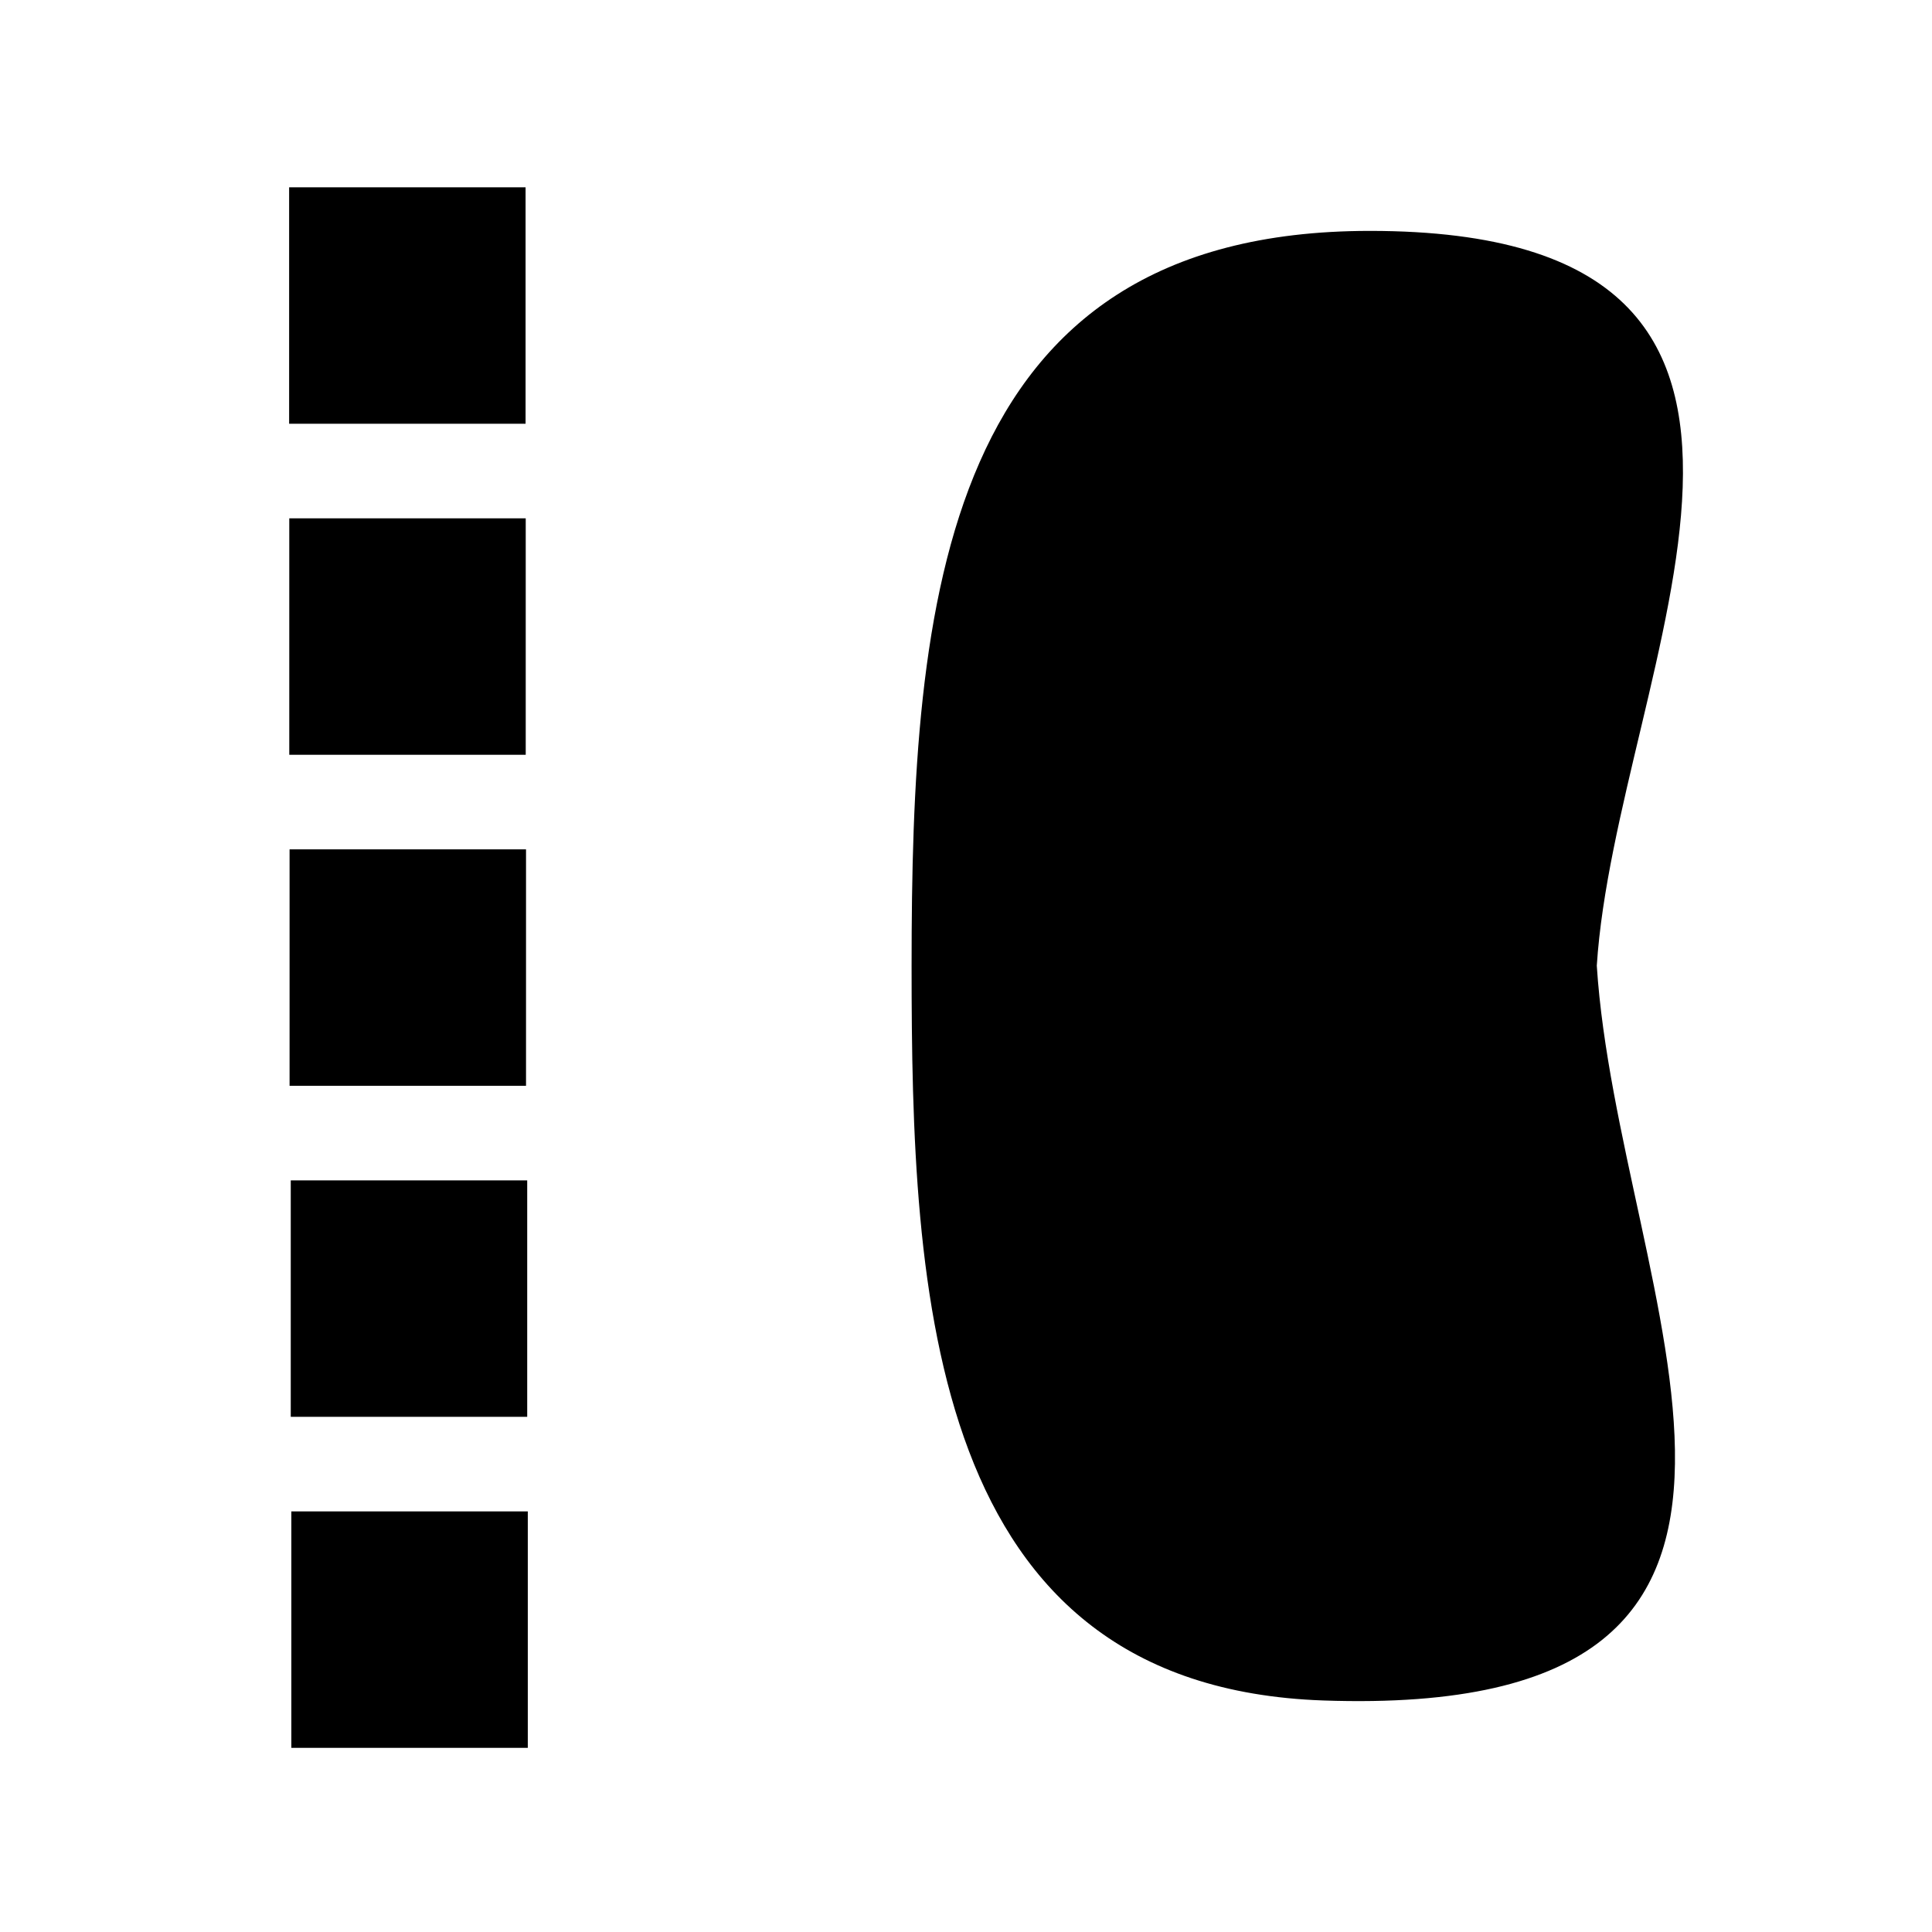
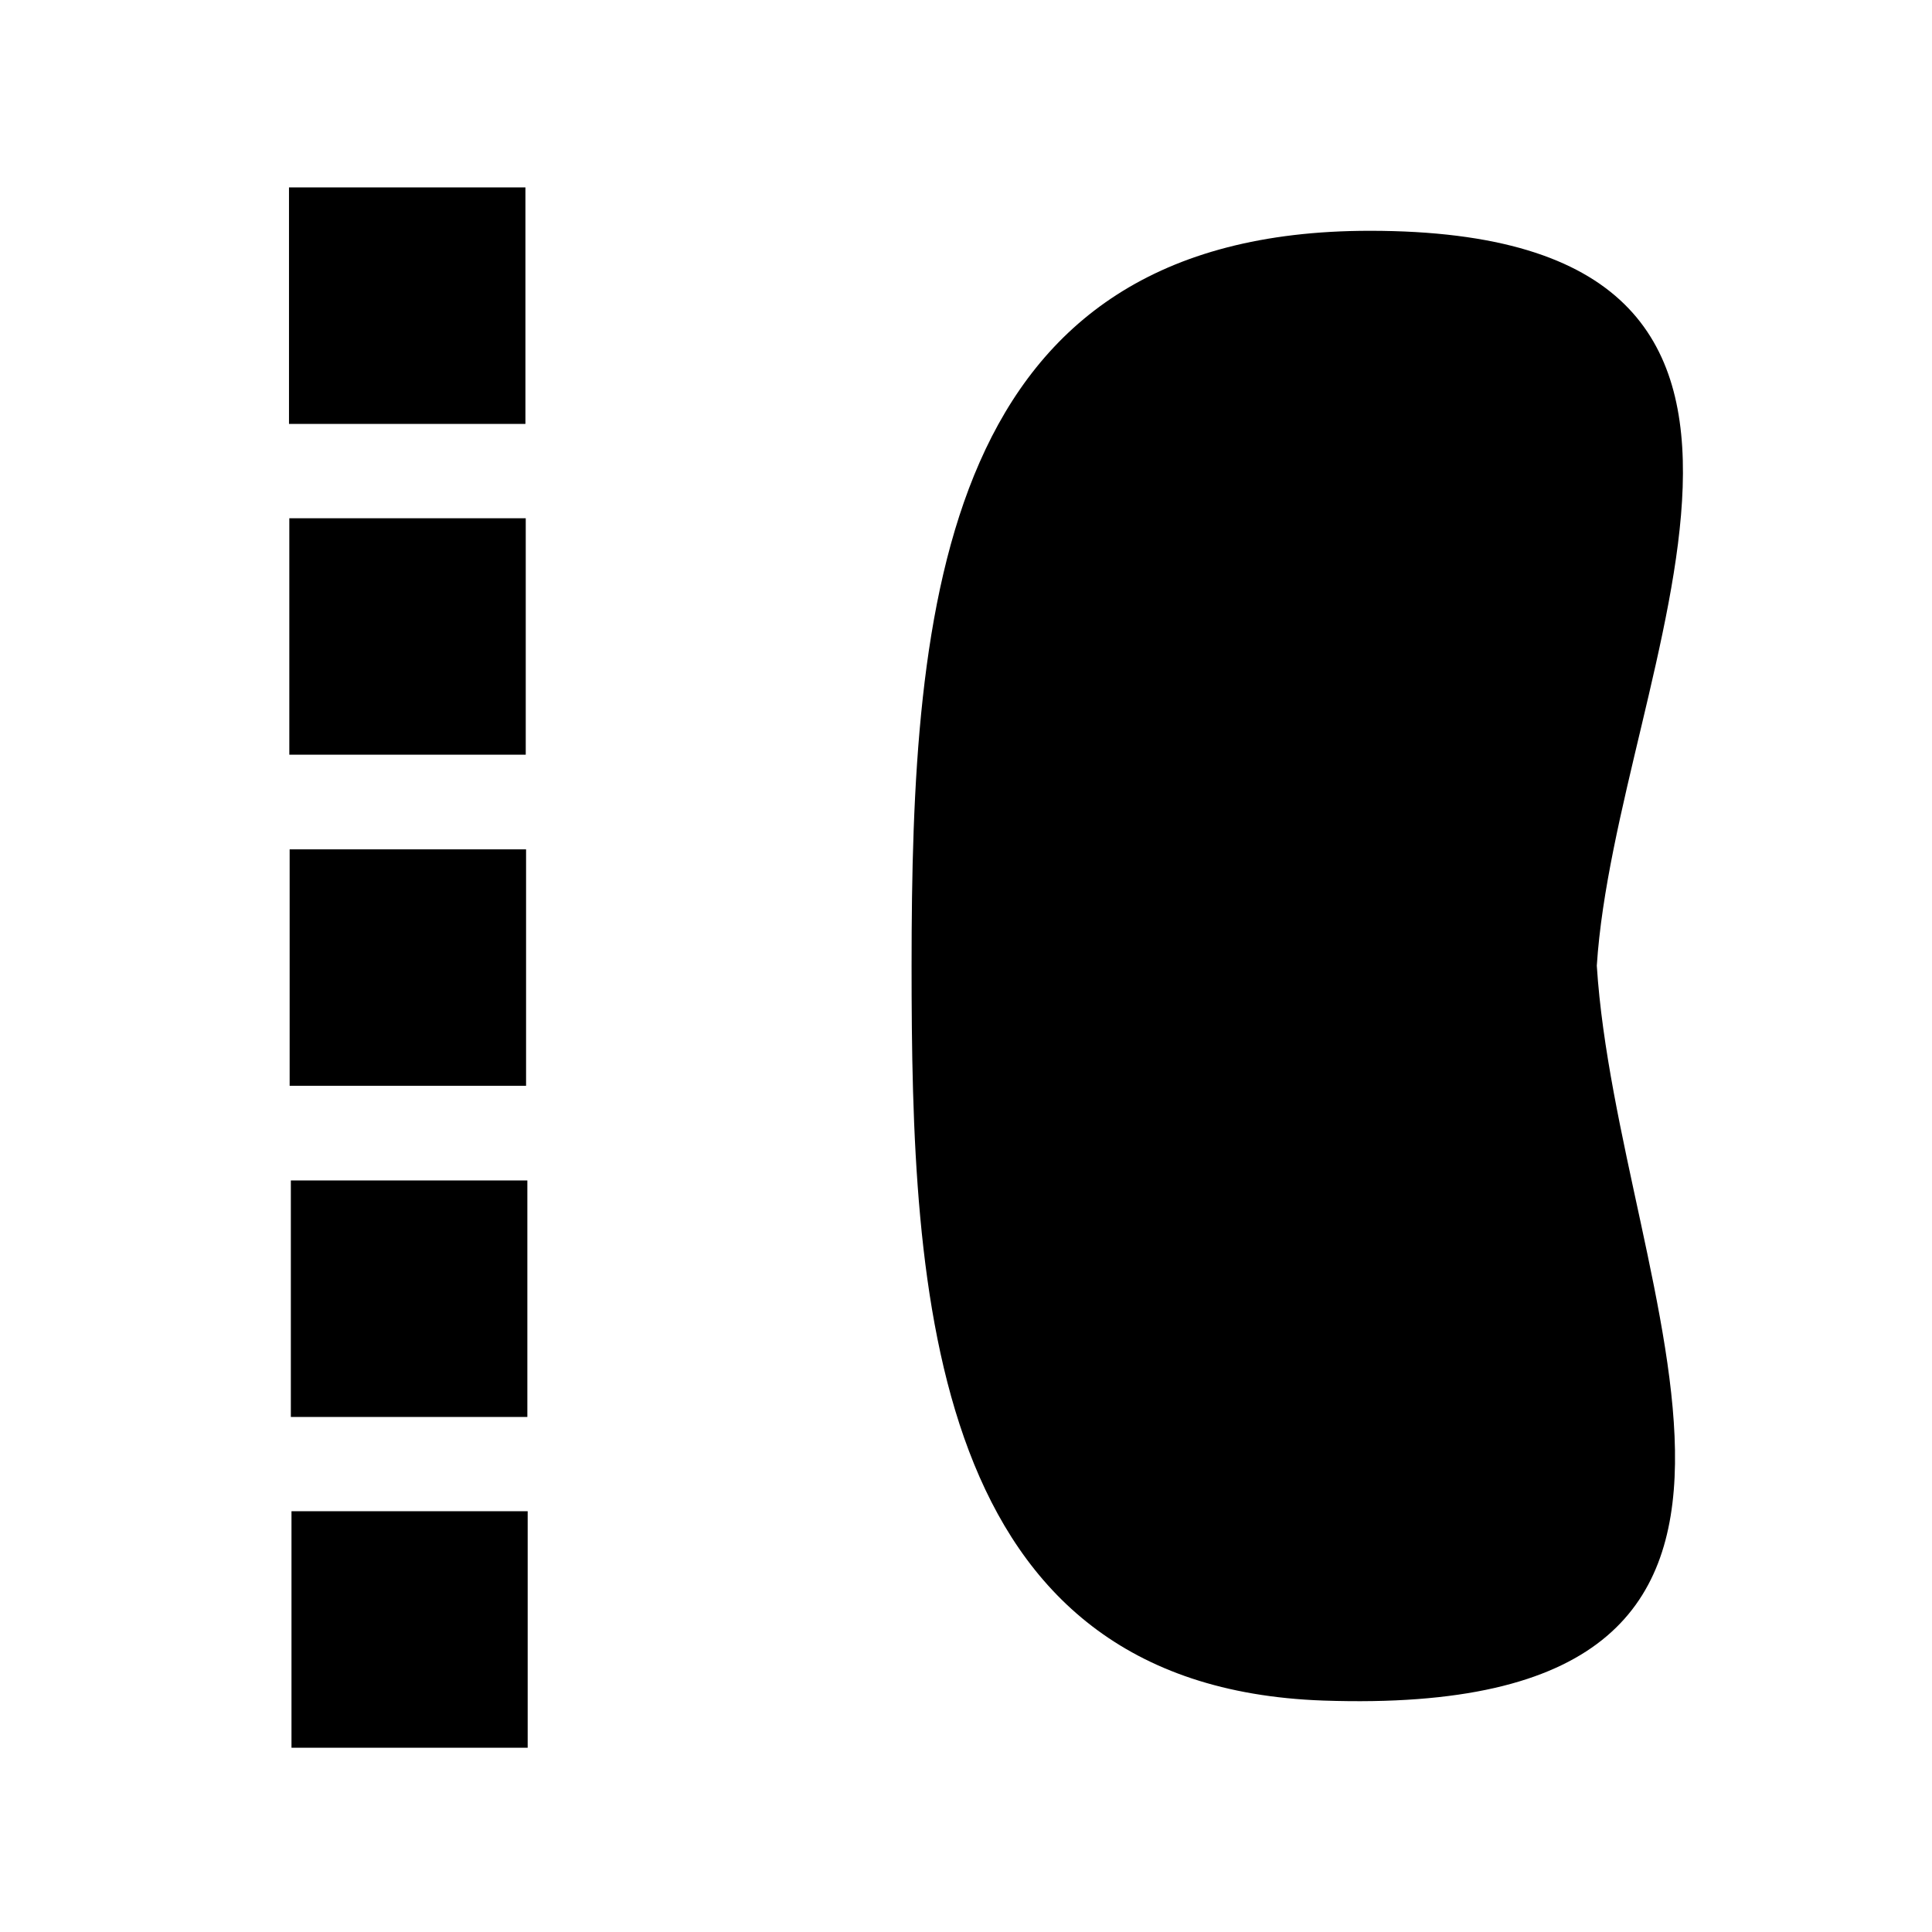
- <svg xmlns="http://www.w3.org/2000/svg" version="1.1" id="Layer_1" x="0px" y="0px" width="500px" height="500px" viewBox="0 0 500 500" enable-background="new 0 0 500 500" xml:space="preserve">
-   <rect x="74.941" y="219.813" fill="#000000" width="61.192" height="61.192" />
-   <rect x="75.247" y="305.481" fill="#000000" width="61.193" height="61.191" />
-   <rect x="75.4" y="391.149" fill="#000000" width="61.192" height="61.192" />
-   <rect x="74.865" y="134.144" fill="#000000" width="61.192" height="61.192" />
-   <rect x="74.827" y="48.474" fill="#000000" width="61.191" height="61.192" />
-   <path fill="#000000" d="M413.248,249.918c4.928-76.658,73.934-190.163-58.734-190.163c-111.137,0-118.595,96.192-118.595,190.163  c0,84.969,4.044,186.586,106.527,190.163C485.316,445.067,418.725,335.106,413.248,249.918z" />
+ <svg xmlns="http://www.w3.org/2000/svg" width="24px" height="24px" viewBox="0 0 24 24" version="1.1">
+   <g id="surface1">
+     <path style=" stroke:none;fill-rule:nonzero;fill:rgb(0%,0%,0%);fill-opacity:1;" d="M 3.598 10.551 L 6.535 10.551 L 6.535 13.488 L 3.598 13.488 Z M 3.598 10.551 " />
+     <path style=" stroke:none;fill-rule:nonzero;fill:rgb(0%,0%,0%);fill-opacity:1;" d="M 3.613 14.664 L 6.551 14.664 L 6.551 17.602 L 3.613 17.602 Z M 3.613 14.664 " />
+     <path style=" stroke:none;fill-rule:nonzero;fill:rgb(0%,0%,0%);fill-opacity:1;" d="M 3.621 18.773 L 6.555 18.773 L 6.555 21.711 L 3.621 21.711 Z M 3.621 18.773 " />
+     <path style=" stroke:none;fill-rule:nonzero;fill:rgb(0%,0%,0%);fill-opacity:1;" d="M 3.594 6.438 L 6.531 6.438 L 6.531 9.375 L 3.594 9.375 Z M 3.594 6.438 " />
+     <path style=" stroke:none;fill-rule:nonzero;fill:rgb(0%,0%,0%);fill-opacity:1;" d="M 3.59 2.328 L 6.527 2.328 L 6.527 5.266 L 3.59 5.266 Z M 3.59 2.328 " />
+     <path style=" stroke:none;fill-rule:nonzero;fill:rgb(0%,0%,0%);fill-opacity:1;" d="M 19.836 11.996 C 20.074 8.316 23.383 2.867 17.016 2.867 C 11.684 2.867 11.324 7.484 11.324 11.996 C 11.324 16.074 11.52 20.953 16.438 21.125 C 23.297 21.363 20.098 16.086 19.836 11.996 Z M 19.836 11.996 " />
+   </g>
</svg>
